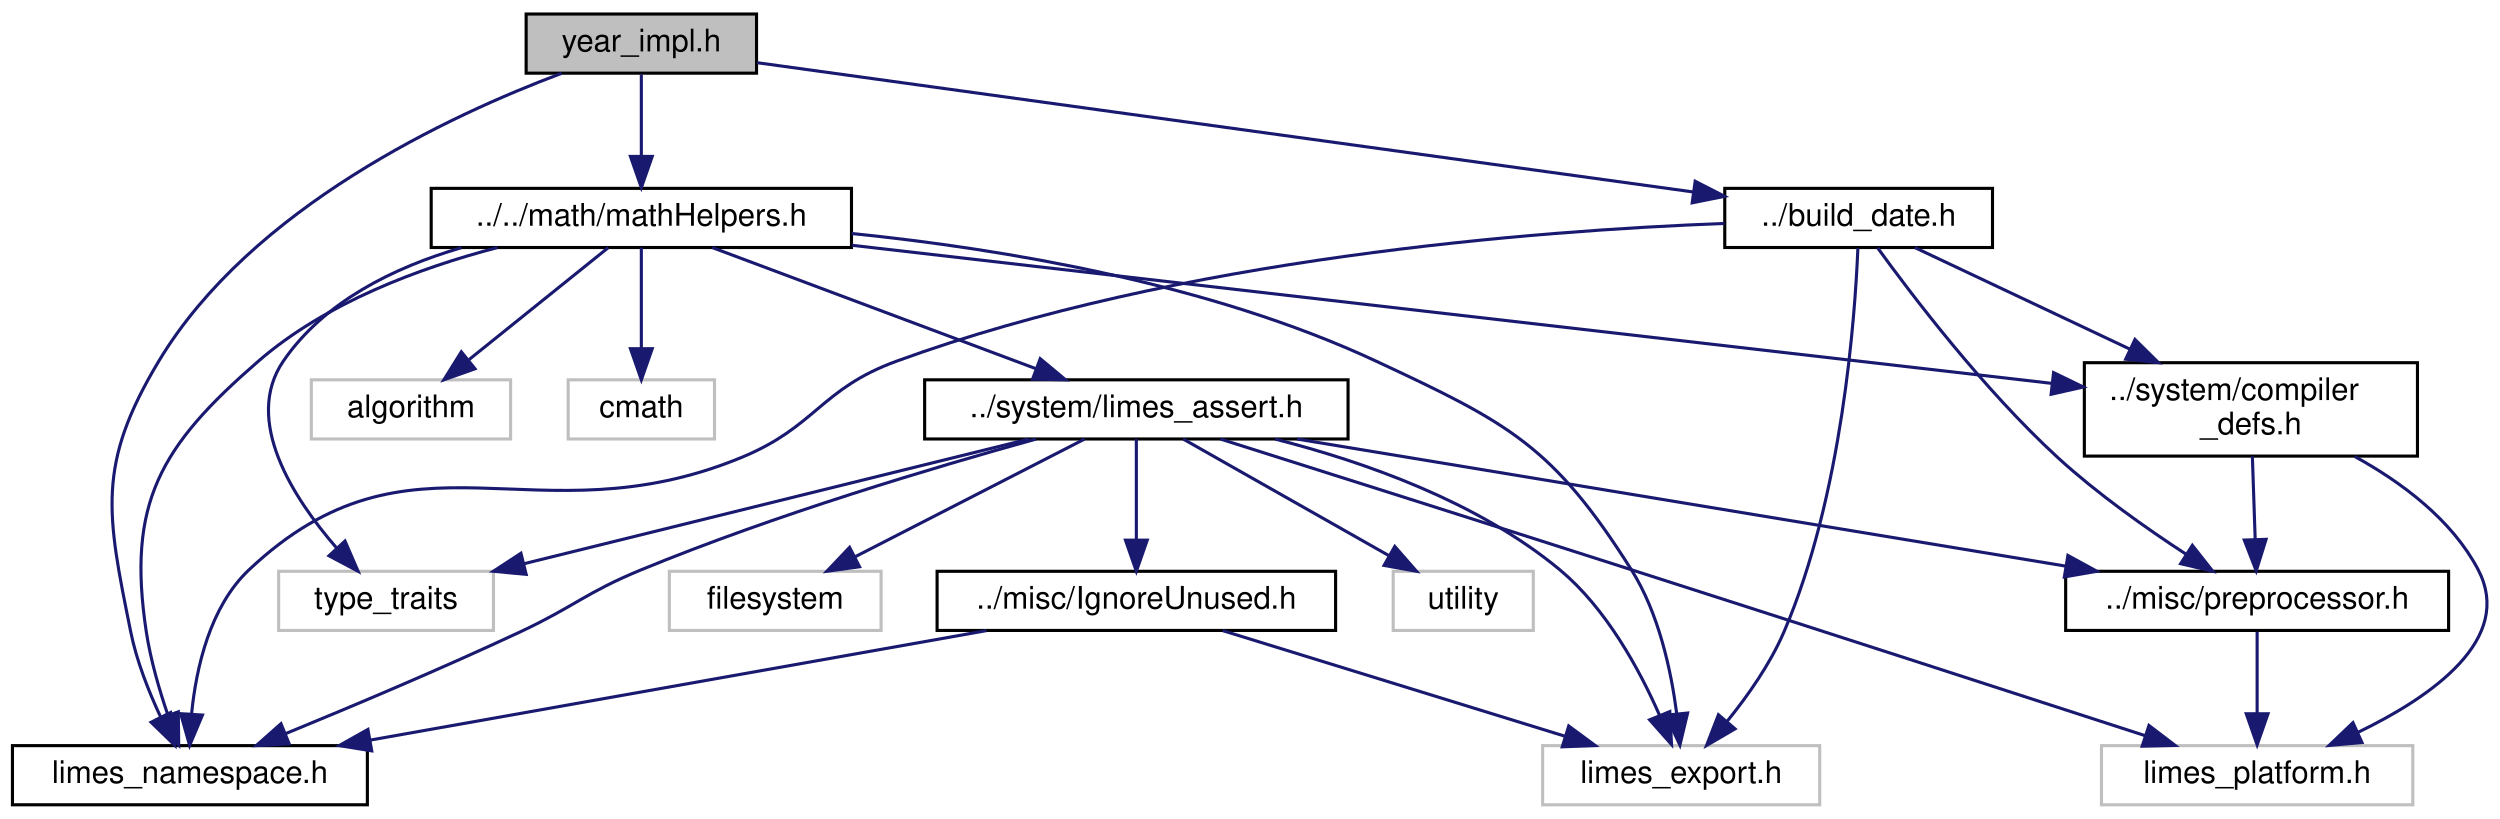
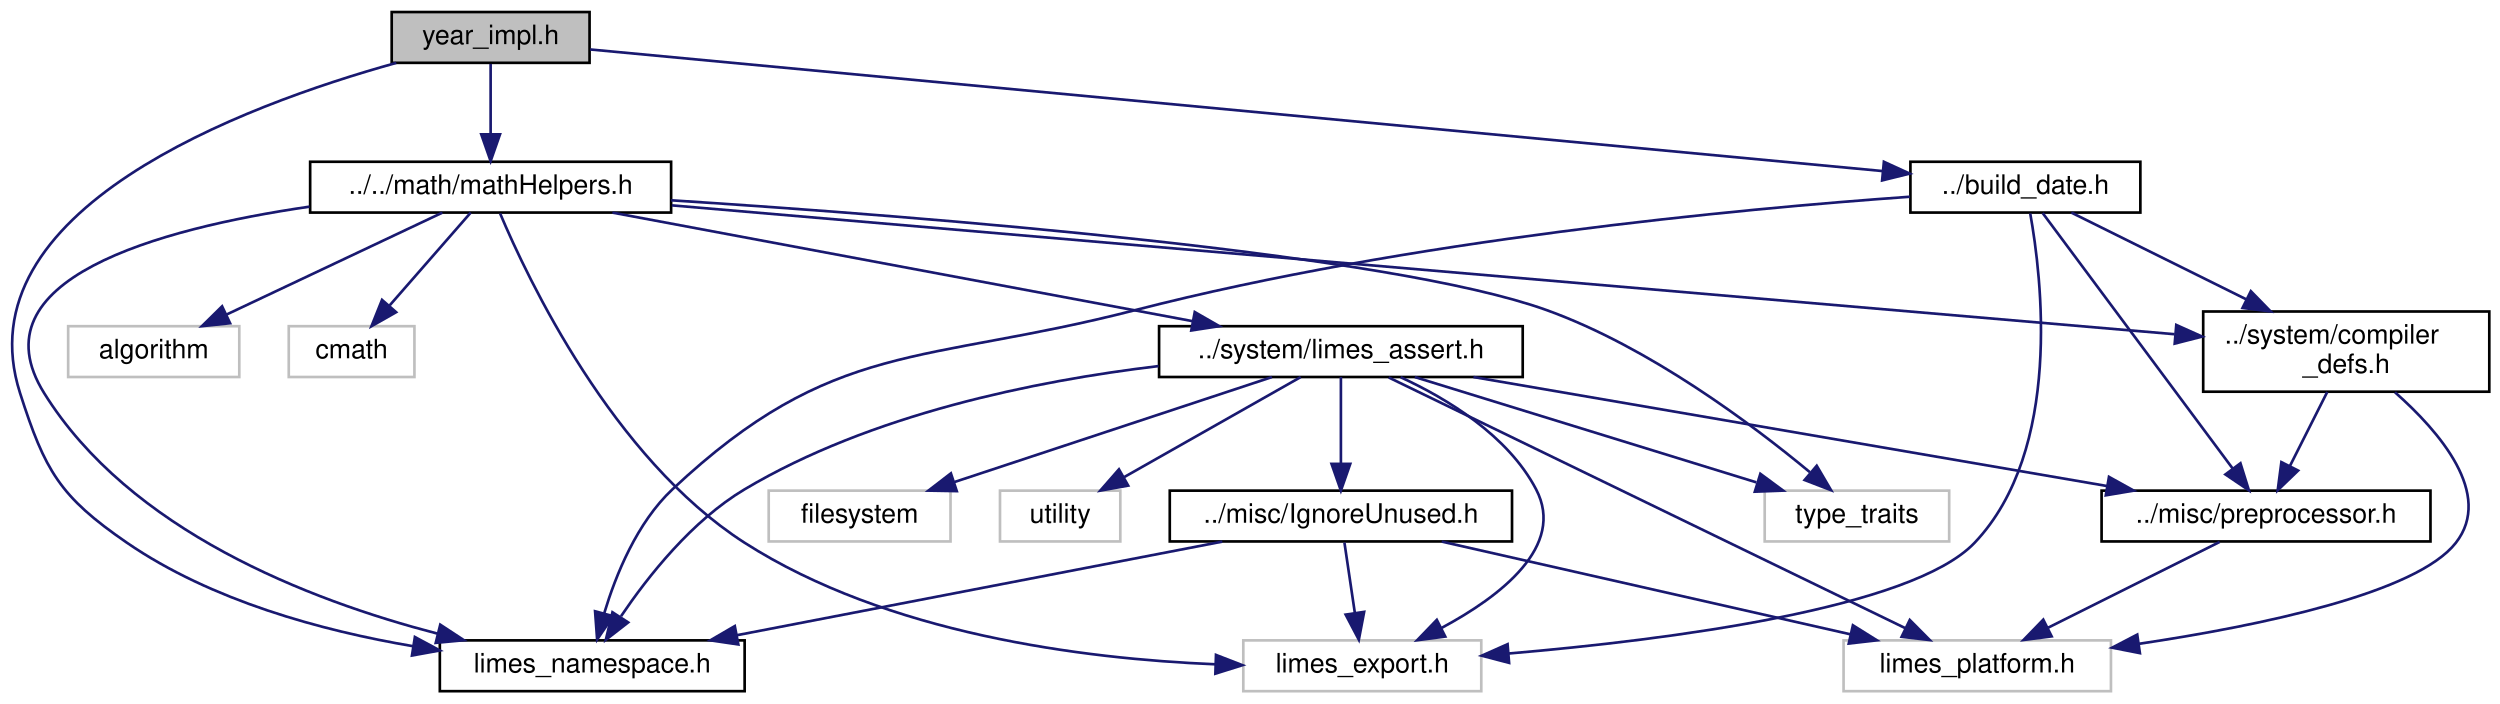
- <svg xmlns="http://www.w3.org/2000/svg" xmlns:xlink="http://www.w3.org/1999/xlink" width="803pt" height="263pt" viewBox="0.00 0.00 803.01 263.00">
+ <svg xmlns="http://www.w3.org/2000/svg" xmlns:xlink="http://www.w3.org/1999/xlink" width="935pt" height="263pt" viewBox="0.00 0.00 934.99 263.00">
  <g id="graph0" class="graph" transform="scale(1 1) rotate(0) translate(4 259)">
    <g id="node1" class="node">
      <g id="a_node1">
        <a xlink:title=" ">
-           <polygon fill="#bfbfbf" stroke="black" points="165,-235.5 165,-254.5 239,-254.5 239,-235.5 165,-235.5" />
-           <text text-anchor="middle" x="202" y="-242.5" font-family="Helvetica,sans-Serif" font-size="10.00">year_impl.h</text>
+           <polygon fill="#bfbfbf" stroke="black" points="142.49,-235.5 142.49,-254.5 216.49,-254.5 216.49,-235.5 142.49,-235.5" />
+           <text text-anchor="middle" x="179.49" y="-242.5" font-family="Helvetica,sans-Serif" font-size="10.00">year_impl.h</text>
        </a>
      </g>
    </g>
    <g id="node2" class="node">
      <g id="a_node2">
        <a xlink:href="limes__namespace_8h.html" target="_top" xlink:title=" ">
-           <polygon fill="none" stroke="black" points="0,-0.5 0,-19.5 114,-19.5 114,-0.5 0,-0.5" />
-           <text text-anchor="middle" x="57" y="-7.5" font-family="Helvetica,sans-Serif" font-size="10.00">limes_namespace.h</text>
+           <polygon fill="none" stroke="black" points="160.49,-0.5 160.49,-19.5 274.49,-19.5 274.49,-0.5 160.49,-0.5" />
+           <text text-anchor="middle" x="217.49" y="-7.5" font-family="Helvetica,sans-Serif" font-size="10.00">limes_namespace.h</text>
        </a>
      </g>
    </g>
    <g id="edge1" class="edge">
-       <path fill="none" stroke="midnightblue" d="M176.4,-235.46C140.59,-222.03 76.6,-192.29 47,-143 26.99,-109.67 30.29,-94.1 38,-56 39.89,-46.65 43.79,-36.83 47.57,-28.75" />
-       <polygon fill="midnightblue" stroke="midnightblue" points="50.79,-30.14 52.12,-19.63 44.53,-27.01 50.79,-30.14" />
+       <path fill="none" stroke="midnightblue" d="M144.2,-235.48C86.77,-219.52 -18.42,-180.38 3.49,-112 12.83,-82.87 18.28,-73.32 43.49,-56 74.98,-34.38 116.14,-23.14 150.52,-17.31" />
+       <polygon fill="midnightblue" stroke="midnightblue" points="151.16,-20.75 160.49,-15.73 150.07,-13.84 151.16,-20.75" />
    </g>
    <g id="node3" class="node">
      <g id="a_node3">
        <a xlink:href="math_helpers_8h.html" target="_top" xlink:title=" ">
-           <polygon fill="none" stroke="black" points="134.5,-179.5 134.5,-198.5 269.5,-198.5 269.5,-179.5 134.5,-179.5" />
-           <text text-anchor="middle" x="202" y="-186.5" font-family="Helvetica,sans-Serif" font-size="10.00">../../math/mathHelpers.h</text>
+           <polygon fill="none" stroke="black" points="111.99,-179.5 111.99,-198.5 246.99,-198.5 246.99,-179.5 111.99,-179.5" />
+           <text text-anchor="middle" x="179.49" y="-186.5" font-family="Helvetica,sans-Serif" font-size="10.00">../../math/mathHelpers.h</text>
        </a>
      </g>
    </g>
    <g id="edge2" class="edge">
-       <path fill="none" stroke="midnightblue" d="M202,-235.08C202,-228.01 202,-217.86 202,-208.99" />
-       <polygon fill="midnightblue" stroke="midnightblue" points="205.5,-208.75 202,-198.75 198.5,-208.75 205.5,-208.75" />
+       <path fill="none" stroke="midnightblue" d="M179.49,-235.08C179.49,-228.01 179.49,-217.86 179.49,-208.99" />
+       <polygon fill="midnightblue" stroke="midnightblue" points="182.99,-208.75 179.49,-198.75 175.99,-208.75 182.99,-208.75" />
    </g>
    <g id="node15" class="node">
      <g id="a_node15">
        <a xlink:href="build__date_8h.html" target="_top" xlink:title=" ">
-           <polygon fill="none" stroke="black" points="550,-179.5 550,-198.5 636,-198.5 636,-179.5 550,-179.5" />
-           <text text-anchor="middle" x="593" y="-186.5" font-family="Helvetica,sans-Serif" font-size="10.00">../build_date.h</text>
-         </a>
-       </g>
-     </g>
-     <g id="edge23" class="edge">
-       <path fill="none" stroke="midnightblue" d="M239.14,-238.87C308.88,-229.24 459.63,-208.42 540.01,-197.32" />
-       <polygon fill="midnightblue" stroke="midnightblue" points="540.5,-200.78 549.93,-195.95 539.54,-193.85 540.5,-200.78" />
+           <polygon fill="none" stroke="black" points="710.49,-179.5 710.49,-198.5 796.49,-198.5 796.49,-179.5 710.49,-179.5" />
+           <text text-anchor="middle" x="753.49" y="-186.5" font-family="Helvetica,sans-Serif" font-size="10.00">../build_date.h</text>
+         </a>
+       </g>
+     </g>
+     <g id="edge24" class="edge">
+       <path fill="none" stroke="midnightblue" d="M216.71,-240.5C315.58,-231.2 585.08,-205.84 700.2,-195.01" />
+       <polygon fill="midnightblue" stroke="midnightblue" points="700.57,-198.49 710.2,-194.07 699.91,-191.53 700.57,-198.49" />
    </g>
    <g id="edge3" class="edge">
-       <path fill="none" stroke="midnightblue" d="M155.81,-179.49C130.78,-172.96 100.65,-161.77 79,-143 47.38,-115.59 36.71,-97.37 43,-56 44.37,-47 47.19,-37.33 49.95,-29.26" />
-       <polygon fill="midnightblue" stroke="midnightblue" points="53.27,-30.37 53.4,-19.78 46.69,-27.98 53.27,-30.37" />
+       <path fill="none" stroke="midnightblue" d="M111.76,-181.71C54.65,-173.37 -13.88,-154.4 12.49,-112 44.45,-60.63 111.08,-34.62 159.73,-21.99" />
+       <polygon fill="midnightblue" stroke="midnightblue" points="160.65,-25.37 169.51,-19.56 158.96,-18.57 160.65,-25.37" />
    </g>
    <g id="node4" class="node">
      <g id="a_node4">
        <a xlink:title=" ">
-           <polygon fill="none" stroke="#bfbfbf" points="178.5,-118 178.5,-137 225.5,-137 225.5,-118 178.5,-118" />
-           <text text-anchor="middle" x="202" y="-125" font-family="Helvetica,sans-Serif" font-size="10.00">cmath</text>
+           <polygon fill="none" stroke="#bfbfbf" points="103.99,-118 103.99,-137 150.99,-137 150.99,-118 103.99,-118" />
+           <text text-anchor="middle" x="127.49" y="-125" font-family="Helvetica,sans-Serif" font-size="10.00">cmath</text>
        </a>
      </g>
    </g>
    <g id="edge4" class="edge">
-       <path fill="none" stroke="midnightblue" d="M202,-179.48C202,-171.08 202,-157.98 202,-147.16" />
-       <polygon fill="midnightblue" stroke="midnightblue" points="205.5,-147.01 202,-137.01 198.5,-147.01 205.5,-147.01" />
+       <path fill="none" stroke="midnightblue" d="M172.04,-179.48C164.16,-170.46 151.55,-156.02 141.75,-144.81" />
+       <polygon fill="midnightblue" stroke="midnightblue" points="144.14,-142.24 134.93,-137.01 138.87,-146.84 144.14,-142.24" />
    </g>
    <g id="node5" class="node">
      <g id="a_node5">
        <a xlink:title=" ">
-           <polygon fill="none" stroke="#bfbfbf" points="85.5,-56.5 85.5,-75.5 154.5,-75.5 154.5,-56.5 85.5,-56.5" />
-           <text text-anchor="middle" x="120" y="-63.5" font-family="Helvetica,sans-Serif" font-size="10.00">type_traits</text>
+           <polygon fill="none" stroke="#bfbfbf" points="655.99,-56.5 655.99,-75.5 724.99,-75.5 724.99,-56.5 655.99,-56.5" />
+           <text text-anchor="middle" x="690.49" y="-63.5" font-family="Helvetica,sans-Serif" font-size="10.00">type_traits</text>
        </a>
      </g>
    </g>
    <g id="edge5" class="edge">
-       <path fill="none" stroke="midnightblue" d="M144.22,-179.45C122.56,-173.12 100.05,-162.12 87,-143 74.02,-123.98 90.18,-99.03 104.11,-83" />
-       <polygon fill="midnightblue" stroke="midnightblue" points="106.81,-85.23 111.02,-75.51 101.67,-80.48 106.81,-85.23" />
+       <path fill="none" stroke="midnightblue" d="M247.01,-184.09C343.57,-177.86 515.91,-164.17 574.49,-143 612.9,-129.12 651.34,-100.27 672.91,-82.38" />
+       <polygon fill="midnightblue" stroke="midnightblue" points="675.45,-84.81 680.81,-75.67 670.92,-79.47 675.45,-84.81" />
    </g>
    <g id="node6" class="node">
      <g id="a_node6">
        <a xlink:title=" ">
-           <polygon fill="none" stroke="#bfbfbf" points="491.5,-0.5 491.5,-19.5 580.5,-19.5 580.5,-0.5 491.5,-0.5" />
-           <text text-anchor="middle" x="536" y="-7.5" font-family="Helvetica,sans-Serif" font-size="10.00">limes_export.h</text>
+           <polygon fill="none" stroke="#bfbfbf" points="460.99,-0.5 460.99,-19.5 549.99,-19.5 549.99,-0.5 460.99,-0.5" />
+           <text text-anchor="middle" x="505.49" y="-7.5" font-family="Helvetica,sans-Serif" font-size="10.00">limes_export.h</text>
        </a>
      </g>
    </g>
    <g id="edge6" class="edge">
-       <path fill="none" stroke="midnightblue" d="M269.56,-184C318.29,-179.04 384.61,-167.92 438,-143 480.65,-123.09 494.86,-115.79 520,-76 528.83,-62.03 532.78,-43.53 534.56,-29.84" />
-       <polygon fill="midnightblue" stroke="midnightblue" points="538.06,-29.97 535.59,-19.67 531.1,-29.27 538.06,-29.97" />
+       <path fill="none" stroke="midnightblue" d="M183.04,-179.16C193.23,-155.02 225.04,-87.68 274.49,-56 327.65,-21.95 400.79,-12.61 450.43,-10.56" />
+       <polygon fill="midnightblue" stroke="midnightblue" points="450.77,-14.05 460.65,-10.22 450.54,-7.05 450.77,-14.05" />
    </g>
    <g id="node7" class="node">
      <g id="a_node7">
        <a xlink:title=" ">
-           <polygon fill="none" stroke="#bfbfbf" points="96,-118 96,-137 160,-137 160,-118 96,-118" />
-           <text text-anchor="middle" x="128" y="-125" font-family="Helvetica,sans-Serif" font-size="10.00">algorithm</text>
+           <polygon fill="none" stroke="#bfbfbf" points="21.49,-118 21.49,-137 85.49,-137 85.49,-118 21.49,-118" />
+           <text text-anchor="middle" x="53.49" y="-125" font-family="Helvetica,sans-Serif" font-size="10.00">algorithm</text>
        </a>
      </g>
    </g>
    <g id="edge7" class="edge">
-       <path fill="none" stroke="midnightblue" d="M191.4,-179.48C179.75,-170.11 160.81,-154.88 146.67,-143.51" />
-       <polygon fill="midnightblue" stroke="midnightblue" points="148.57,-140.55 138.58,-137.01 144.18,-146 148.57,-140.55" />
+       <path fill="none" stroke="midnightblue" d="M161.44,-179.48C140.29,-169.49 105.05,-152.85 80.61,-141.31" />
+       <polygon fill="midnightblue" stroke="midnightblue" points="82.05,-138.11 71.51,-137.01 79.06,-144.44 82.05,-138.11" />
    </g>
    <g id="node8" class="node">
      <g id="a_node8">
        <a xlink:href="limes__assert_8h.html" target="_top" xlink:title=" ">
-           <polygon fill="none" stroke="black" points="293,-118 293,-137 429,-137 429,-118 293,-118" />
-           <text text-anchor="middle" x="361" y="-125" font-family="Helvetica,sans-Serif" font-size="10.00">../system/limes_assert.h</text>
+           <polygon fill="none" stroke="black" points="429.49,-118 429.49,-137 565.49,-137 565.49,-118 429.49,-118" />
+           <text text-anchor="middle" x="497.49" y="-125" font-family="Helvetica,sans-Serif" font-size="10.00">../system/limes_assert.h</text>
        </a>
      </g>
    </g>
    <g id="edge8" class="edge">
-       <path fill="none" stroke="midnightblue" d="M224.78,-179.48C252.05,-169.27 297.91,-152.11 328.8,-140.55" />
-       <polygon fill="midnightblue" stroke="midnightblue" points="330.12,-143.79 338.26,-137.01 327.67,-137.24 330.12,-143.79" />
+       <path fill="none" stroke="midnightblue" d="M225.05,-179.48C282.32,-168.76 380.54,-150.38 442.09,-138.87" />
+       <polygon fill="midnightblue" stroke="midnightblue" points="442.83,-142.29 452.02,-137.01 441.54,-135.41 442.83,-142.29" />
    </g>
    <g id="node14" class="node">
      <g id="a_node14">
        <a xlink:href="compiler__defs_8h.html" target="_top" xlink:title=" ">
-           <polygon fill="none" stroke="black" points="665.5,-112.5 665.5,-142.5 772.5,-142.5 772.5,-112.5 665.5,-112.5" />
-           <text text-anchor="start" x="673.5" y="-130.5" font-family="Helvetica,sans-Serif" font-size="10.00">../system/compiler</text>
-           <text text-anchor="middle" x="719" y="-119.5" font-family="Helvetica,sans-Serif" font-size="10.00">_defs.h</text>
-         </a>
-       </g>
-     </g>
-     <g id="edge20" class="edge">
-       <path fill="none" stroke="midnightblue" d="M269.59,-180.22C369.91,-168.68 556.91,-147.15 655.07,-135.86" />
-       <polygon fill="midnightblue" stroke="midnightblue" points="655.62,-139.32 665.15,-134.7 654.82,-132.36 655.62,-139.32" />
+           <polygon fill="none" stroke="black" points="819.99,-112.5 819.99,-142.5 926.99,-142.5 926.99,-112.5 819.99,-112.5" />
+           <text text-anchor="start" x="827.99" y="-130.5" font-family="Helvetica,sans-Serif" font-size="10.00">../system/compiler</text>
+           <text text-anchor="middle" x="873.49" y="-119.5" font-family="Helvetica,sans-Serif" font-size="10.00">_defs.h</text>
+         </a>
+       </g>
+     </g>
+     <g id="edge21" class="edge">
+       <path fill="none" stroke="midnightblue" d="M247.3,-182.19C381.29,-170.7 678.34,-145.23 809.32,-134" />
+       <polygon fill="midnightblue" stroke="midnightblue" points="809.92,-137.46 819.59,-133.12 809.33,-130.49 809.92,-137.46" />
    </g>
    <g id="edge10" class="edge">
-       <path fill="none" stroke="midnightblue" d="M328.77,-117.97C296.25,-108.96 244.85,-93.65 202,-76 183.99,-68.58 180.64,-64.26 163,-56 137.99,-44.3 109.11,-32.12 87.82,-23.39" />
-       <polygon fill="midnightblue" stroke="midnightblue" points="88.9,-20.05 78.32,-19.52 86.25,-26.54 88.9,-20.05" />
+       <path fill="none" stroke="midnightblue" d="M429.29,-122.09C382.91,-116.54 321.65,-104.06 274.49,-76 254.81,-64.29 238.34,-43.45 228.25,-28.52" />
+       <polygon fill="midnightblue" stroke="midnightblue" points="230.93,-26.22 222.57,-19.72 225.05,-30.02 230.93,-26.22" />
    </g>
    <g id="edge13" class="edge">
-       <path fill="none" stroke="midnightblue" d="M326.47,-117.98C283.79,-107.44 211.08,-89.49 164.32,-77.94" />
-       <polygon fill="midnightblue" stroke="midnightblue" points="165.01,-74.51 154.47,-75.51 163.33,-81.3 165.01,-74.51" />
+       <path fill="none" stroke="midnightblue" d="M525.14,-117.98C558.68,-107.64 615.36,-90.16 652.86,-78.6" />
+       <polygon fill="midnightblue" stroke="midnightblue" points="654.37,-81.8 662.89,-75.51 652.3,-75.11 654.37,-81.8" />
    </g>
    <g id="edge9" class="edge">
-       <path fill="none" stroke="midnightblue" d="M405.58,-117.96C434.18,-110.67 470.74,-97.8 497,-76 511.99,-63.55 522.69,-43.76 529.04,-29.28" />
-       <polygon fill="midnightblue" stroke="midnightblue" points="532.35,-30.44 532.9,-19.86 525.87,-27.79 532.35,-30.44" />
+       <path fill="none" stroke="midnightblue" d="M519.85,-117.91C537.16,-109.92 559.9,-96.2 570.49,-76 581.64,-54.73 557.22,-36 535.19,-24.18" />
+       <polygon fill="midnightblue" stroke="midnightblue" points="536.52,-20.93 526.01,-19.55 533.36,-27.18 536.52,-20.93" />
    </g>
    <g id="node9" class="node">
      <g id="a_node9">
        <a xlink:href="preprocessor_8h.html" target="_top" xlink:title=" ">
-           <polygon fill="none" stroke="black" points="659.5,-56.5 659.5,-75.5 782.5,-75.5 782.5,-56.5 659.5,-56.5" />
-           <text text-anchor="middle" x="721" y="-63.5" font-family="Helvetica,sans-Serif" font-size="10.00">../misc/preprocessor.h</text>
+           <polygon fill="none" stroke="black" points="781.99,-56.5 781.99,-75.5 904.99,-75.5 904.99,-56.5 781.99,-56.5" />
+           <text text-anchor="middle" x="843.49" y="-63.5" font-family="Helvetica,sans-Serif" font-size="10.00">../misc/preprocessor.h</text>
        </a>
      </g>
    </g>
    <g id="edge11" class="edge">
-       <path fill="none" stroke="midnightblue" d="M412.58,-117.98C477.81,-107.19 589.98,-88.65 659.57,-77.15" />
-       <polygon fill="midnightblue" stroke="midnightblue" points="660.22,-80.59 669.52,-75.51 659.08,-73.69 660.22,-80.59" />
+       <path fill="none" stroke="midnightblue" d="M547.07,-117.98C609.63,-107.22 717.13,-88.73 784.04,-77.22" />
+       <polygon fill="midnightblue" stroke="midnightblue" points="784.75,-80.65 794.01,-75.51 783.56,-73.75 784.75,-80.65" />
    </g>
    <g id="node10" class="node">
      <g id="a_node10">
        <a xlink:title=" ">
-           <polygon fill="none" stroke="#bfbfbf" points="671,-0.5 671,-19.5 771,-19.5 771,-0.5 671,-0.5" />
-           <text text-anchor="middle" x="721" y="-7.5" font-family="Helvetica,sans-Serif" font-size="10.00">limes_platform.h</text>
-         </a>
-       </g>
-     </g>
-     <g id="edge18" class="edge">
-       <path fill="none" stroke="midnightblue" d="M388.02,-117.97C419.67,-107.96 473.66,-90.85 520,-76 577.79,-57.48 644.85,-35.74 685.06,-22.69" />
-       <polygon fill="midnightblue" stroke="midnightblue" points="686.25,-25.98 694.68,-19.56 684.08,-19.32 686.25,-25.98" />
+           <polygon fill="none" stroke="#bfbfbf" points="685.49,-0.5 685.49,-19.5 785.49,-19.5 785.49,-0.5 685.49,-0.5" />
+           <text text-anchor="middle" x="735.49" y="-7.5" font-family="Helvetica,sans-Serif" font-size="10.00">limes_platform.h</text>
+         </a>
+       </g>
+     </g>
+     <g id="edge19" class="edge">
+       <path fill="none" stroke="midnightblue" d="M515.38,-117.82C556.83,-97.7 659.65,-47.81 708.67,-24.02" />
+       <polygon fill="midnightblue" stroke="midnightblue" points="710.25,-27.14 717.72,-19.62 707.2,-20.84 710.25,-27.14" />
    </g>
    <g id="node11" class="node">
      <g id="a_node11">
        <a xlink:title=" ">
-           <polygon fill="none" stroke="#bfbfbf" points="443.5,-56.5 443.5,-75.5 488.5,-75.5 488.5,-56.5 443.5,-56.5" />
-           <text text-anchor="middle" x="466" y="-63.5" font-family="Helvetica,sans-Serif" font-size="10.00">utility</text>
+           <polygon fill="none" stroke="#bfbfbf" points="369.99,-56.5 369.99,-75.5 414.99,-75.5 414.99,-56.5 369.99,-56.5" />
+           <text text-anchor="middle" x="392.49" y="-63.5" font-family="Helvetica,sans-Serif" font-size="10.00">utility</text>
        </a>
      </g>
    </g>
    <g id="edge14" class="edge">
-       <path fill="none" stroke="midnightblue" d="M376.04,-117.98C393.28,-108.21 421.74,-92.08 442.03,-80.58" />
-       <polygon fill="midnightblue" stroke="midnightblue" points="444.01,-83.48 450.98,-75.51 440.56,-77.39 444.01,-83.48" />
+       <path fill="none" stroke="midnightblue" d="M482.45,-117.98C465.22,-108.21 436.75,-92.08 416.46,-80.58" />
+       <polygon fill="midnightblue" stroke="midnightblue" points="417.93,-77.39 407.51,-75.51 414.48,-83.48 417.93,-77.39" />
    </g>
    <g id="node12" class="node">
      <g id="a_node12">
        <a xlink:href="_ignore_unused_8h.html" target="_top" xlink:title=" ">
-           <polygon fill="none" stroke="black" points="297,-56.5 297,-75.5 425,-75.5 425,-56.5 297,-56.5" />
-           <text text-anchor="middle" x="361" y="-63.5" font-family="Helvetica,sans-Serif" font-size="10.00">../misc/IgnoreUnused.h</text>
+           <polygon fill="none" stroke="black" points="433.49,-56.5 433.49,-75.5 561.49,-75.5 561.49,-56.5 433.49,-56.5" />
+           <text text-anchor="middle" x="497.49" y="-63.5" font-family="Helvetica,sans-Serif" font-size="10.00">../misc/IgnoreUnused.h</text>
        </a>
      </g>
    </g>
    <g id="edge15" class="edge">
-       <path fill="none" stroke="midnightblue" d="M361,-117.98C361,-109.58 361,-96.48 361,-85.66" />
-       <polygon fill="midnightblue" stroke="midnightblue" points="364.5,-85.51 361,-75.51 357.5,-85.51 364.5,-85.51" />
+       <path fill="none" stroke="midnightblue" d="M497.49,-117.98C497.49,-109.58 497.49,-96.48 497.49,-85.66" />
+       <polygon fill="midnightblue" stroke="midnightblue" points="500.99,-85.51 497.49,-75.51 493.99,-85.51 500.99,-85.51" />
    </g>
    <g id="node13" class="node">
      <g id="a_node13">
        <a xlink:title=" ">
-           <polygon fill="none" stroke="#bfbfbf" points="211,-56.5 211,-75.5 279,-75.5 279,-56.5 211,-56.5" />
-           <text text-anchor="middle" x="245" y="-63.5" font-family="Helvetica,sans-Serif" font-size="10.00">filesystem</text>
-         </a>
-       </g>
-     </g>
-     <g id="edge19" class="edge">
-       <path fill="none" stroke="midnightblue" d="M344.38,-117.98C325.08,-108.08 293.04,-91.64 270.57,-80.12" />
-       <polygon fill="midnightblue" stroke="midnightblue" points="272.08,-76.96 261.59,-75.51 268.89,-83.19 272.08,-76.96" />
+           <polygon fill="none" stroke="#bfbfbf" points="283.49,-56.5 283.49,-75.5 351.49,-75.5 351.49,-56.5 283.49,-56.5" />
+           <text text-anchor="middle" x="317.49" y="-63.5" font-family="Helvetica,sans-Serif" font-size="10.00">filesystem</text>
+         </a>
+       </g>
+     </g>
+     <g id="edge20" class="edge">
+       <path fill="none" stroke="midnightblue" d="M471.7,-117.98C440.56,-107.68 388.01,-90.31 353.04,-78.75" />
+       <polygon fill="midnightblue" stroke="midnightblue" points="353.83,-75.32 343.23,-75.51 351.63,-81.97 353.83,-75.32" />
    </g>
    <g id="edge12" class="edge">
-       <path fill="none" stroke="midnightblue" d="M721,-56.08C721,-49.01 721,-38.86 721,-29.99" />
-       <polygon fill="midnightblue" stroke="midnightblue" points="724.5,-29.75 721,-19.75 717.5,-29.75 724.5,-29.75" />
+       <path fill="none" stroke="midnightblue" d="M826.14,-56.32C808.82,-47.66 781.98,-34.24 761.99,-24.25" />
+       <polygon fill="midnightblue" stroke="midnightblue" points="763.31,-21 752.8,-19.65 760.18,-27.26 763.31,-21" />
    </g>
    <g id="edge17" class="edge">
-       <path fill="none" stroke="midnightblue" d="M312.83,-56.44C259.13,-46.9 172.31,-31.48 114.95,-21.29" />
-       <polygon fill="midnightblue" stroke="midnightblue" points="115.4,-17.82 104.94,-19.52 114.18,-24.71 115.4,-17.82" />
+       <path fill="none" stroke="midnightblue" d="M453.13,-56.44C403.87,-46.94 324.36,-31.61 271.52,-21.42" />
+       <polygon fill="midnightblue" stroke="midnightblue" points="272.13,-17.97 261.65,-19.52 270.81,-24.85 272.13,-17.97" />
    </g>
    <g id="edge16" class="edge">
-       <path fill="none" stroke="midnightblue" d="M388.73,-56.44C418.43,-47.28 465.72,-32.69 498.67,-22.52" />
-       <polygon fill="midnightblue" stroke="midnightblue" points="499.88,-25.81 508.4,-19.52 497.81,-19.12 499.88,-25.81" />
+       <path fill="none" stroke="midnightblue" d="M498.81,-56.08C499.87,-48.93 501.4,-38.64 502.72,-29.69" />
+       <polygon fill="midnightblue" stroke="midnightblue" points="506.19,-30.16 504.2,-19.75 499.27,-29.13 506.19,-30.16" />
+     </g>
+     <g id="edge18" class="edge">
+       <path fill="none" stroke="midnightblue" d="M535.2,-56.44C576.64,-47.04 643.25,-31.93 688.16,-21.74" />
+       <polygon fill="midnightblue" stroke="midnightblue" points="688.98,-25.14 697.96,-19.52 687.43,-18.32 688.98,-25.14" />
+     </g>
+     <g id="edge23" class="edge">
+       <path fill="none" stroke="midnightblue" d="M866.38,-112.4C862.2,-104.11 856.88,-93.55 852.42,-84.71" />
+       <polygon fill="midnightblue" stroke="midnightblue" points="855.49,-83.01 847.86,-75.66 849.23,-86.16 855.49,-83.01" />
    </g>
    <g id="edge22" class="edge">
-       <path fill="none" stroke="midnightblue" d="M719.47,-112.4C719.74,-104.47 720.08,-94.46 720.37,-85.86" />
-       <polygon fill="midnightblue" stroke="midnightblue" points="723.87,-85.77 720.71,-75.66 716.87,-85.53 723.87,-85.77" />
-     </g>
-     <g id="edge21" class="edge">
-       <path fill="none" stroke="midnightblue" d="M752.41,-112.34C767.39,-104.09 783.56,-92.11 792,-76 803.64,-53.79 777.23,-35.28 753.39,-23.77" />
-       <polygon fill="midnightblue" stroke="midnightblue" points="754.67,-20.51 744.12,-19.56 751.78,-26.88 754.67,-20.51" />
+       <path fill="none" stroke="midnightblue" d="M891.72,-112.28C908.43,-97.52 928.6,-74.09 914.49,-56 899.85,-37.23 841.9,-25.08 795.85,-18.2" />
+       <polygon fill="midnightblue" stroke="midnightblue" points="796.32,-14.73 785.92,-16.77 795.32,-21.66 796.32,-14.73" />
+     </g>
+     <g id="edge26" class="edge">
+       <path fill="none" stroke="midnightblue" d="M710.29,-185.42C646.19,-180.85 522.47,-169.25 420.49,-143 340.64,-122.45 307.6,-132.44 247.49,-76 234.21,-63.53 226.3,-44.02 221.97,-29.63" />
+       <polygon fill="midnightblue" stroke="midnightblue" points="225.3,-28.56 219.32,-19.82 218.55,-30.38 225.3,-28.56" />
    </g>
    <g id="edge25" class="edge">
-       <path fill="none" stroke="midnightblue" d="M549.93,-187.23C488.95,-184.93 374.78,-176.12 284,-143 259.44,-134.04 258.19,-121.93 234,-112 167.37,-84.65 128.44,-125.37 76,-76 63.44,-64.17 59.03,-44.54 57.56,-29.94" />
-       <polygon fill="midnightblue" stroke="midnightblue" points="61.03,-29.32 56.91,-19.56 54.04,-29.76 61.03,-29.32" />
-     </g>
-     <g id="edge24" class="edge">
-       <path fill="none" stroke="midnightblue" d="M592.76,-179.28C591.87,-157.55 587.78,-99.65 569,-56 564.56,-45.67 557.36,-35.46 550.82,-27.39" />
-       <polygon fill="midnightblue" stroke="midnightblue" points="553.3,-24.89 544.15,-19.55 547.97,-29.43 553.3,-24.89" />
-     </g>
-     <g id="edge26" class="edge">
-       <path fill="none" stroke="midnightblue" d="M599.09,-179.4C609.78,-164.63 633.09,-133.91 657,-112 669.65,-100.41 685.4,-89.3 698.11,-81.02" />
-       <polygon fill="midnightblue" stroke="midnightblue" points="700.19,-83.84 706.74,-75.52 696.43,-77.94 700.19,-83.84" />
+       <path fill="none" stroke="midnightblue" d="M755.3,-179.16C759.55,-155.6 767.51,-90.74 734.49,-56 711.11,-31.39 620.23,-19.72 560.23,-14.59" />
+       <polygon fill="midnightblue" stroke="midnightblue" points="560.4,-11.09 550.15,-13.77 559.83,-18.07 560.4,-11.09" />
    </g>
    <g id="edge27" class="edge">
-       <path fill="none" stroke="midnightblue" d="M611.05,-179.48C628.99,-171 657.09,-157.74 680.11,-146.86" />
-       <polygon fill="midnightblue" stroke="midnightblue" points="681.76,-149.96 689.3,-142.52 678.77,-143.63 681.76,-149.96" />
+       <path fill="none" stroke="midnightblue" d="M759.96,-179.3C774.82,-159.33 811.57,-109.92 830.99,-83.8" />
+       <polygon fill="midnightblue" stroke="midnightblue" points="833.92,-85.74 837.08,-75.62 828.3,-81.56 833.92,-85.74" />
+     </g>
+     <g id="edge28" class="edge">
+       <path fill="none" stroke="midnightblue" d="M770.69,-179.48C787.7,-171.04 814.29,-157.86 836.17,-147.01" />
+       <polygon fill="midnightblue" stroke="midnightblue" points="837.81,-150.1 845.21,-142.52 834.7,-143.83 837.81,-150.1" />
    </g>
  </g>
</svg>
